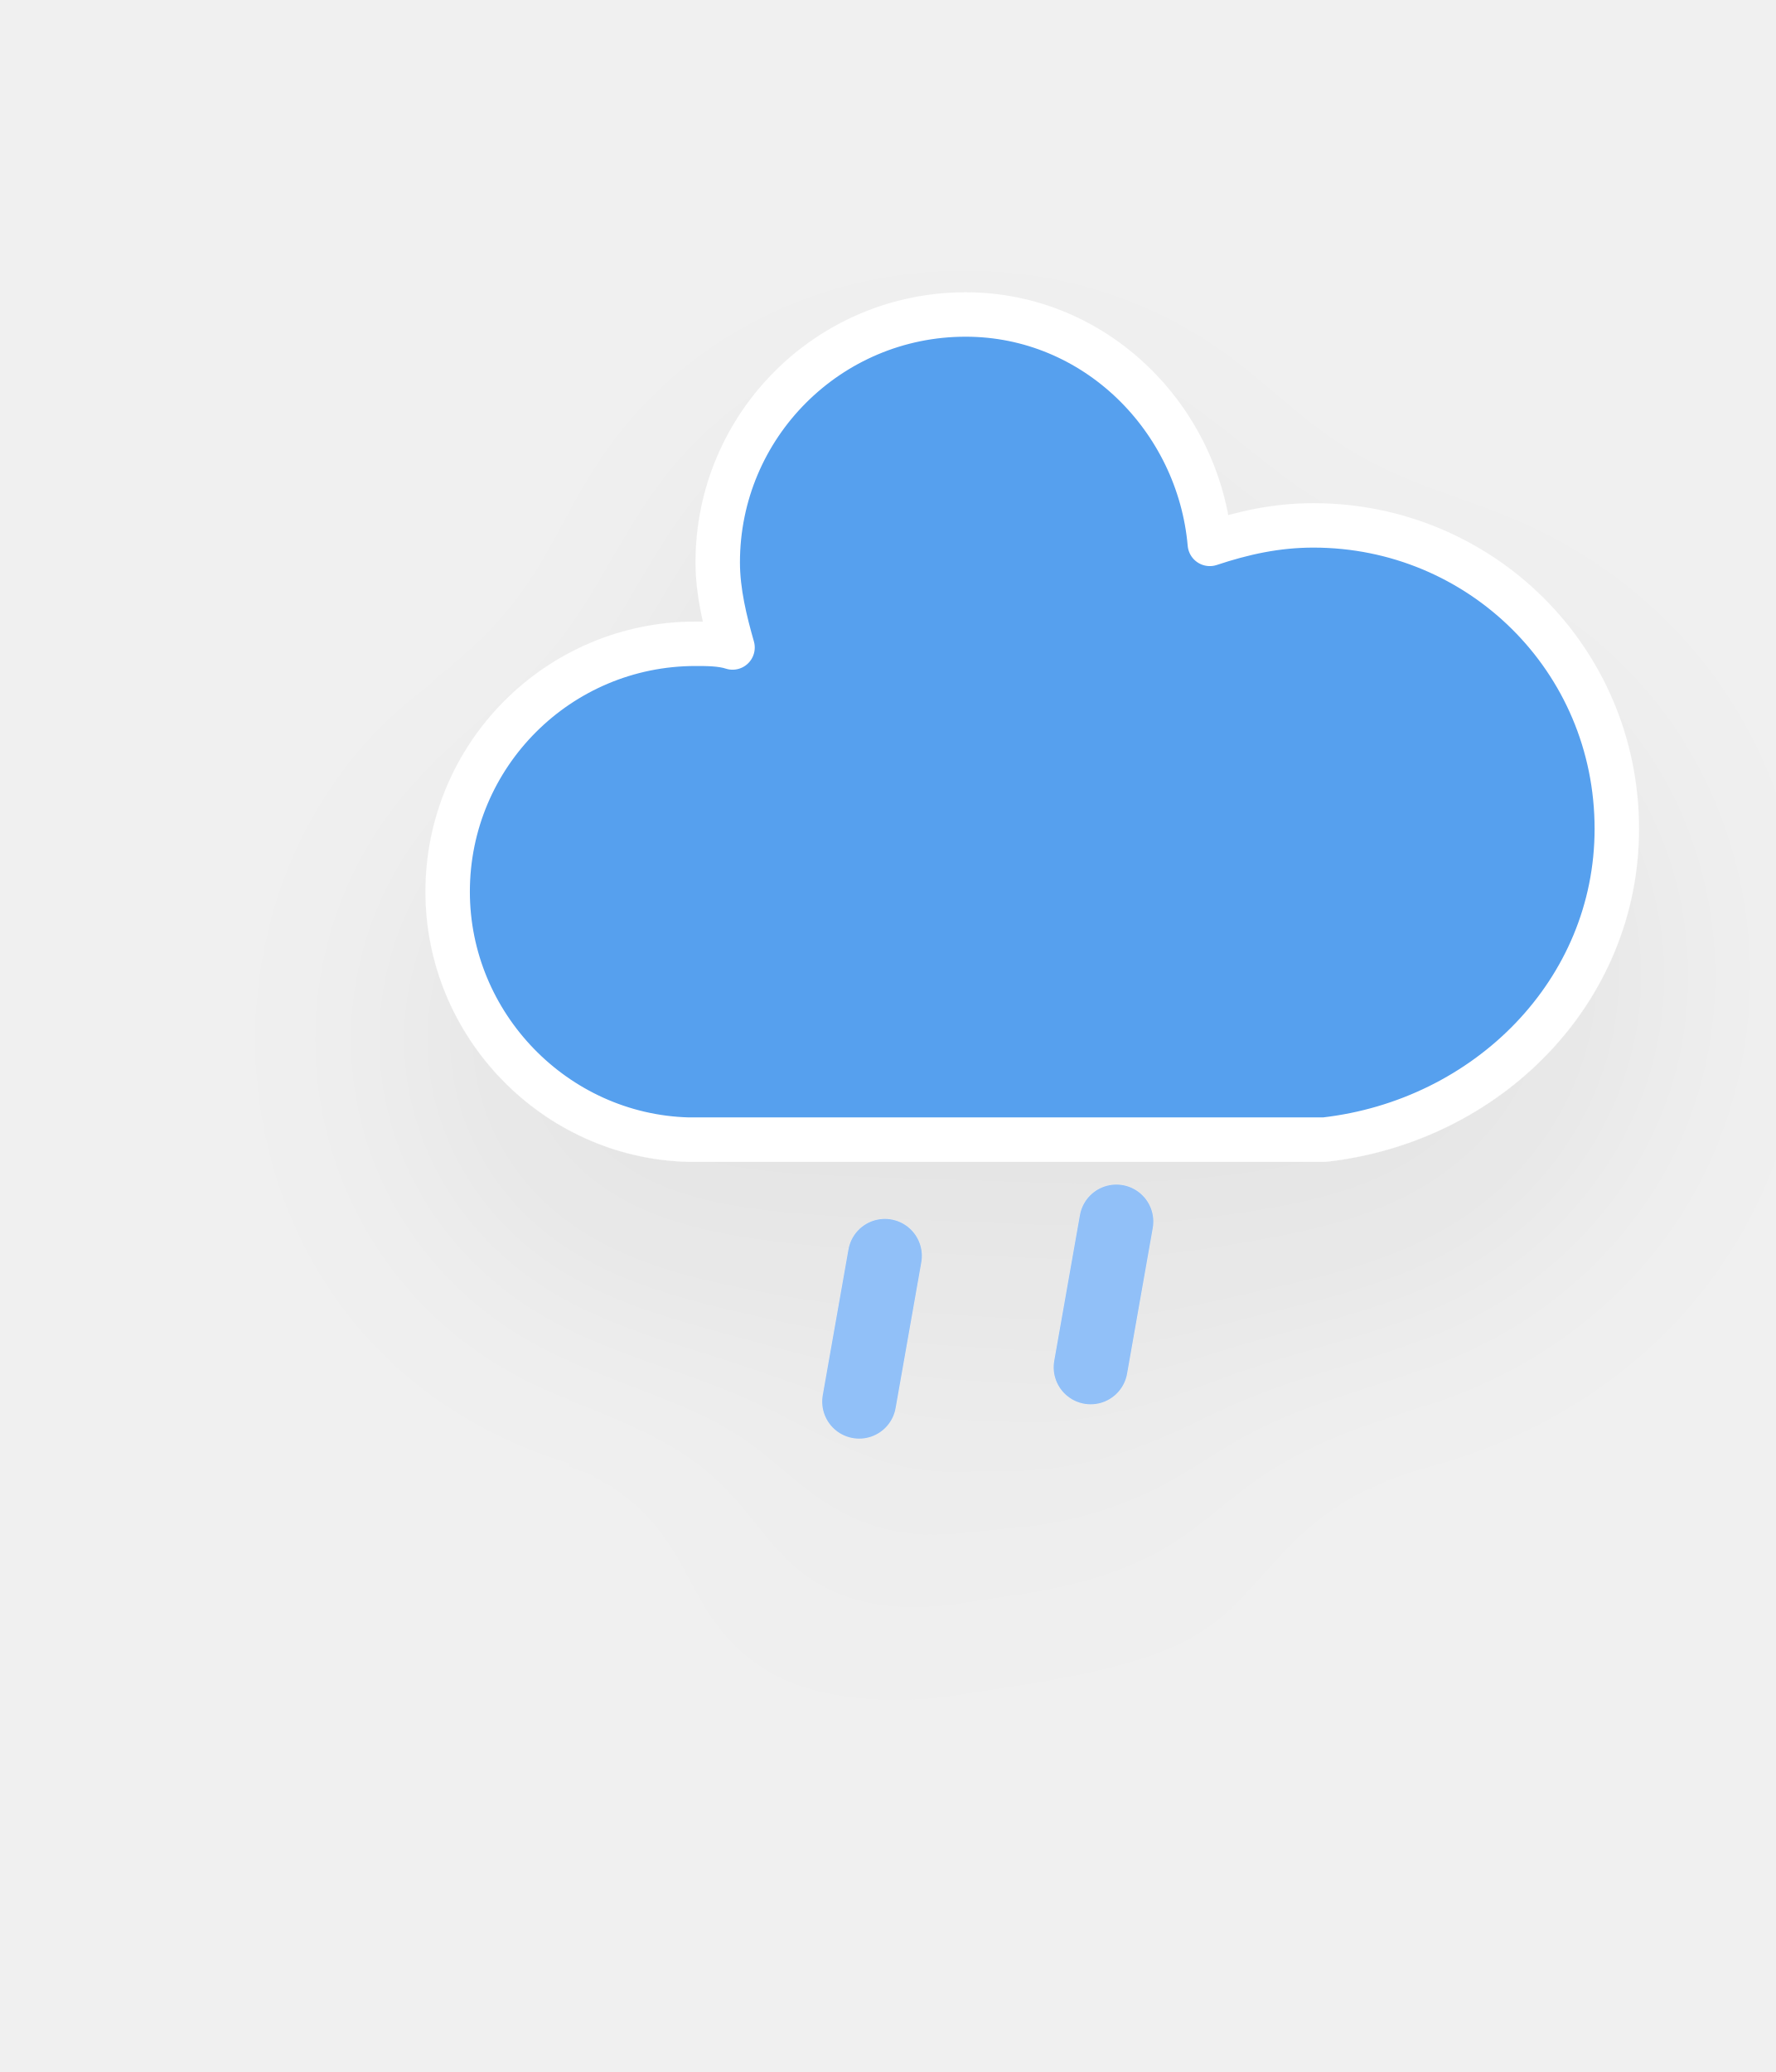
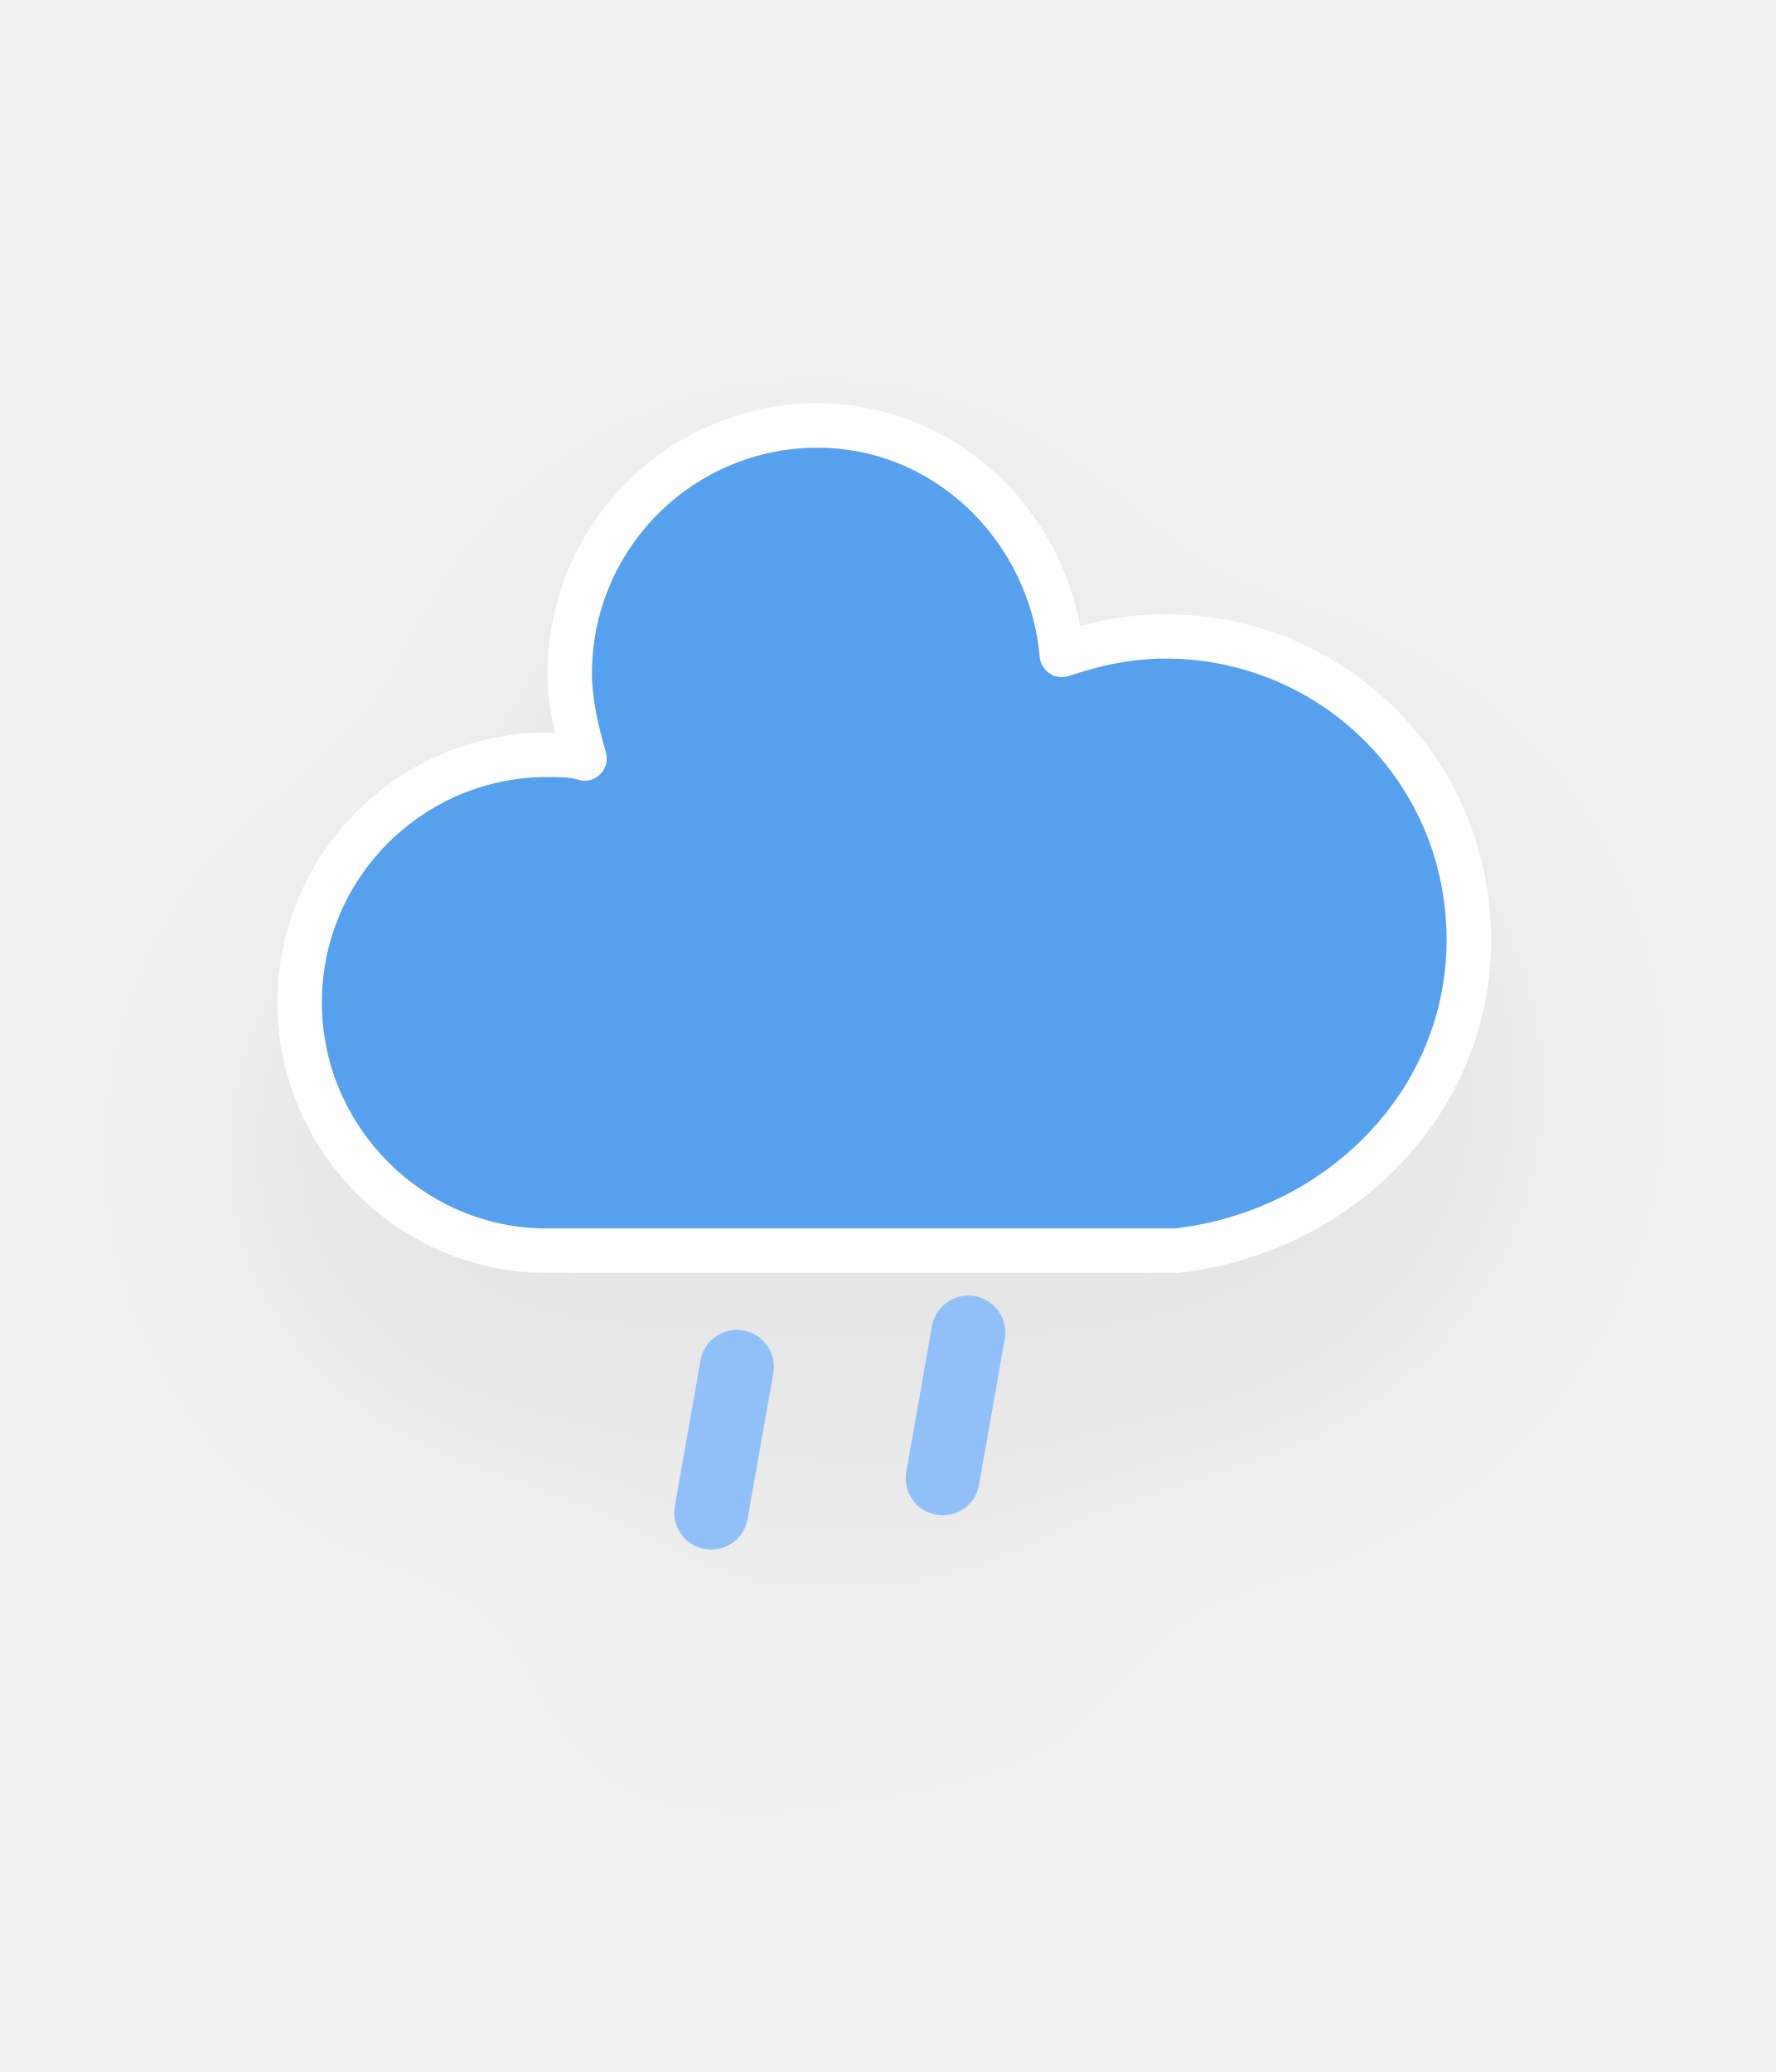
<svg xmlns="http://www.w3.org/2000/svg" width="48" height="56" version="1.1">
  <defs>
    <filter id="blur" x="-.247" y="-.234" width="1.494" height="1.57">
      <feGaussianBlur in="SourceAlpha" stdDeviation="3" />
      <feOffset dx="0" dy="4" result="offsetblur" />
      <feComponentTransfer>
        <feFuncA slope="0.05" type="linear" />
      </feComponentTransfer>
      <feMerge>
        <feMergeNode />
        <feMergeNode in="SourceGraphic" />
      </feMerge>
    </filter>
    <style type="text/css">
      
      /*
** RAIN
*/
      @keyframes am-weather-rain {
        0% {
          stroke-dashoffset: 0;
        }

        100% {
          stroke-dashoffset: -100;
        }
      }

      .am-weather-rain-1 {
        -webkit-animation-name: am-weather-rain;
        -moz-animation-name: am-weather-rain;
        -ms-animation-name: am-weather-rain;
        animation-name: am-weather-rain;
        -webkit-animation-duration: 8s;
        -moz-animation-duration: 8s;
        -ms-animation-duration: 8s;
        animation-duration: 8s;
        -webkit-animation-timing-function: linear;
        -moz-animation-timing-function: linear;
        -ms-animation-timing-function: linear;
        animation-timing-function: linear;
        -webkit-animation-iteration-count: infinite;
        -moz-animation-iteration-count: infinite;
        -ms-animation-iteration-count: infinite;
        animation-iteration-count: infinite;
      }

      .am-weather-rain-2 {
        -webkit-animation-name: am-weather-rain;
        -moz-animation-name: am-weather-rain;
        -ms-animation-name: am-weather-rain;
        animation-name: am-weather-rain;
        -webkit-animation-delay: 0.25s;
        -moz-animation-delay: 0.25s;
        -ms-animation-delay: 0.25s;
        animation-delay: 0.25s;
        -webkit-animation-duration: 8s;
        -moz-animation-duration: 8s;
        -ms-animation-duration: 8s;
        animation-duration: 8s;
        -webkit-animation-timing-function: linear;
        -moz-animation-timing-function: linear;
        -ms-animation-timing-function: linear;
        animation-timing-function: linear;
        -webkit-animation-iteration-count: infinite;
        -moz-animation-iteration-count: infinite;
        -ms-animation-iteration-count: infinite;
        animation-iteration-count: infinite;
      }

      /*
** CLOUDS
*/
      @keyframes am-weather-cloud-2 {
        0% {
          -webkit-transform: translate(0px, 0px);
          -moz-transform: translate(0px, 0px);
          -ms-transform: translate(0px, 0px);
          transform: translate(0px, 0px);
        }

        50% {
          -webkit-transform: translate(2px, 0px);
          -moz-transform: translate(2px, 0px);
          -ms-transform: translate(2px, 0px);
          transform: translate(2px, 0px);
        }

        100% {
          -webkit-transform: translate(0px, 0px);
          -moz-transform: translate(0px, 0px);
          -ms-transform: translate(0px, 0px);
          transform: translate(0px, 0px);
        }
      }

      .am-weather-cloud-2 {
        -webkit-animation-name: am-weather-cloud-2;
        -moz-animation-name: am-weather-cloud-2;
        animation-name: am-weather-cloud-2;
        -webkit-animation-duration: 3s;
        -moz-animation-duration: 3s;
        animation-duration: 3s;
        -webkit-animation-timing-function: linear;
        -moz-animation-timing-function: linear;
        animation-timing-function: linear;
        -webkit-animation-iteration-count: infinite;
        -moz-animation-iteration-count: infinite;
        animation-iteration-count: infinite;
      }
      
    </style>
  </defs>
-   <g transform="translate(16,-2)" filter="url(#blur)">
+   <g transform="translate(12,1)" filter="url(#blur)">
    <g class="am-weather-cloud-3" style="-moz-animation-duration:3s;-moz-animation-iteration-count:infinite;-moz-animation-name:am-weather-cloud-2;-moz-animation-timing-function:linear;-webkit-animation-duration:3s;-webkit-animation-iteration-count:infinite;-webkit-animation-name:am-weather-cloud-2;-webkit-animation-timing-function:linear">
      <path transform="translate(-20,-11)" d="m47.7 35.4c0-4.6-3.7-8.2-8.2-8.2-1 0-1.9 0.2-2.8 0.5-0.3-3.4-3.1-6.2-6.6-6.2-3.7 0-6.7 3-6.7 6.7 0 0.8 0.2 1.6 0.4 2.3-0.3-0.1-0.7-0.1-1-0.1-3.7 0-6.7 3-6.7 6.7 0 3.6 2.9 6.6 6.5 6.7h17.2c4.4-0.5 7.9-4 7.9-8.4z" fill="#57a0ee" stroke="#fff" stroke-linejoin="round" stroke-width="1.2" />
    </g>
    <g transform="translate(-20,-10) rotate(10,-245.89,217.31)" fill="none" stroke="#91c0f8" stroke-dasharray="4, 7" stroke-linecap="round" stroke-width="2">
      <line class="am-weather-rain-1" transform="translate(-6,1)" y2="8" style="-moz-animation-duration:8s;-moz-animation-iteration-count:infinite;-moz-animation-name:am-weather-rain;-moz-animation-timing-function:linear;-ms-animation-duration:8s;-ms-animation-iteration-count:infinite;-ms-animation-name:am-weather-rain;-ms-animation-timing-function:linear;-webkit-animation-duration:8s;-webkit-animation-iteration-count:infinite;-webkit-animation-name:am-weather-rain;-webkit-animation-timing-function:linear" />
      <line class="am-weather-rain-2" transform="translate(0,-1)" y2="8" style="-moz-animation-delay:0.25s;-moz-animation-duration:8s;-moz-animation-iteration-count:infinite;-moz-animation-name:am-weather-rain;-moz-animation-timing-function:linear;-ms-animation-delay:0.25s;-ms-animation-duration:8s;-ms-animation-iteration-count:infinite;-ms-animation-name:am-weather-rain;-ms-animation-timing-function:linear;-webkit-animation-delay:0.25s;-webkit-animation-duration:8s;-webkit-animation-iteration-count:infinite;-webkit-animation-name:am-weather-rain;-webkit-animation-timing-function:linear" />
    </g>
  </g>
</svg>
